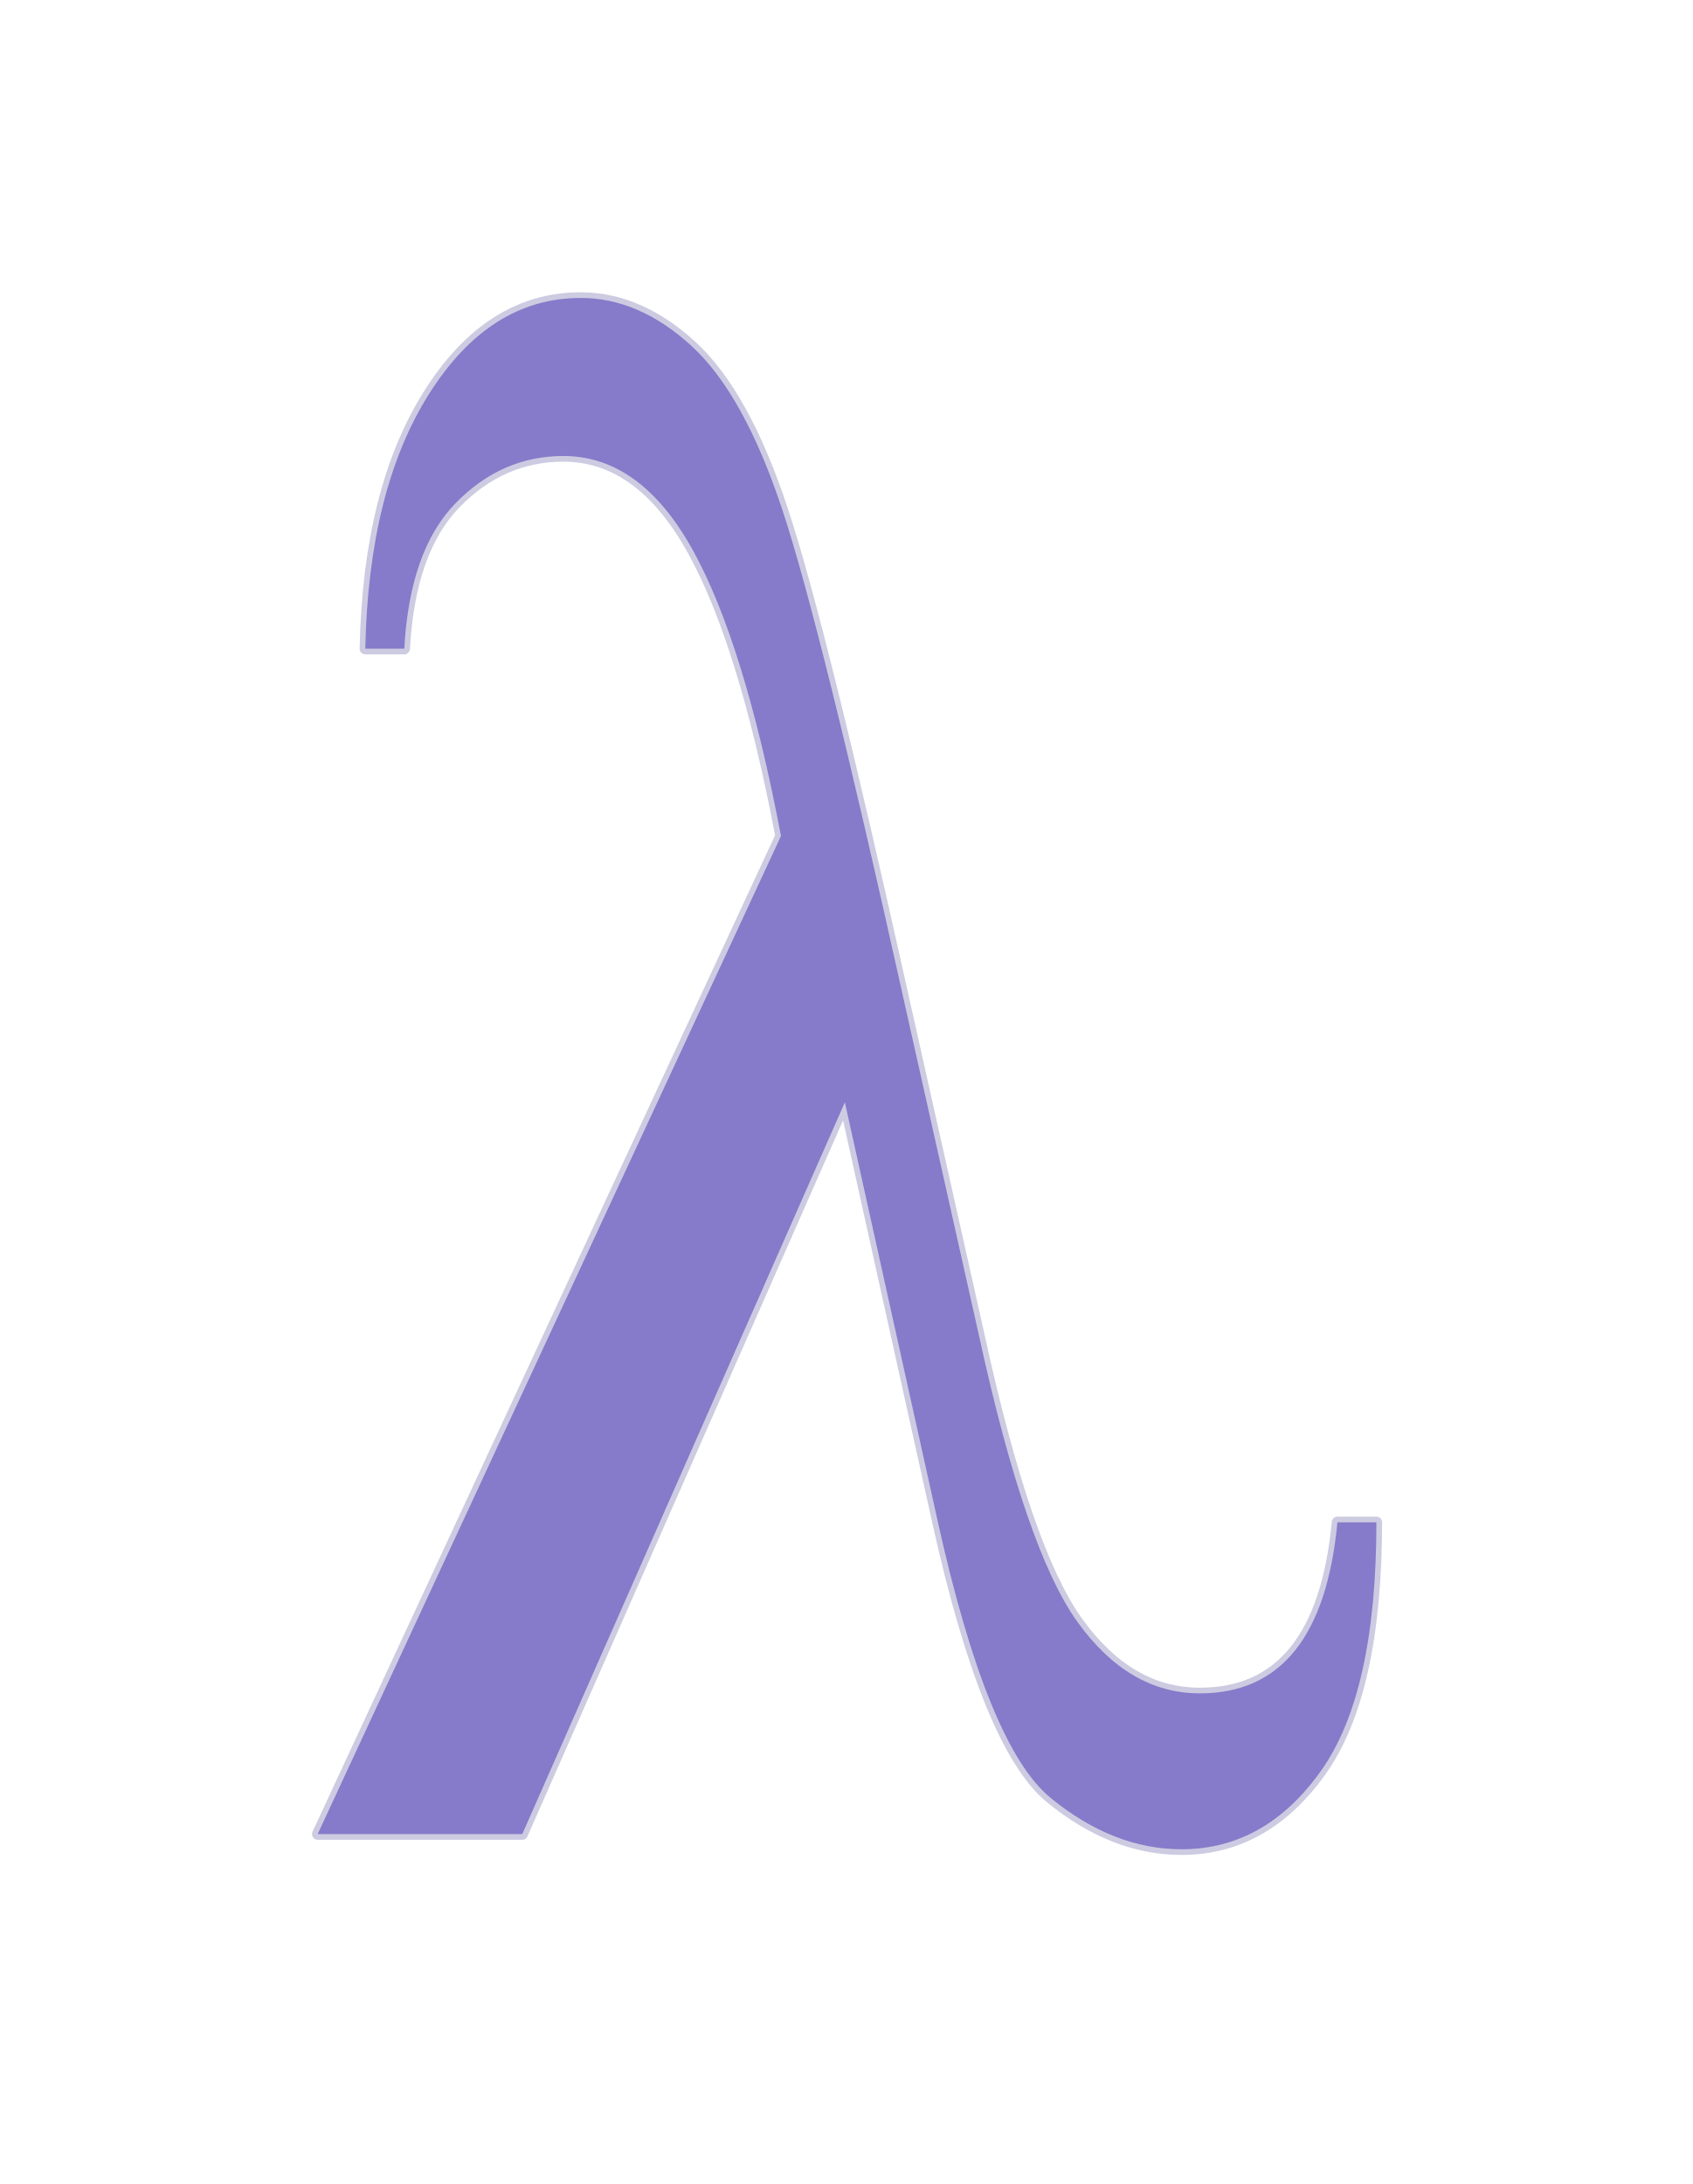
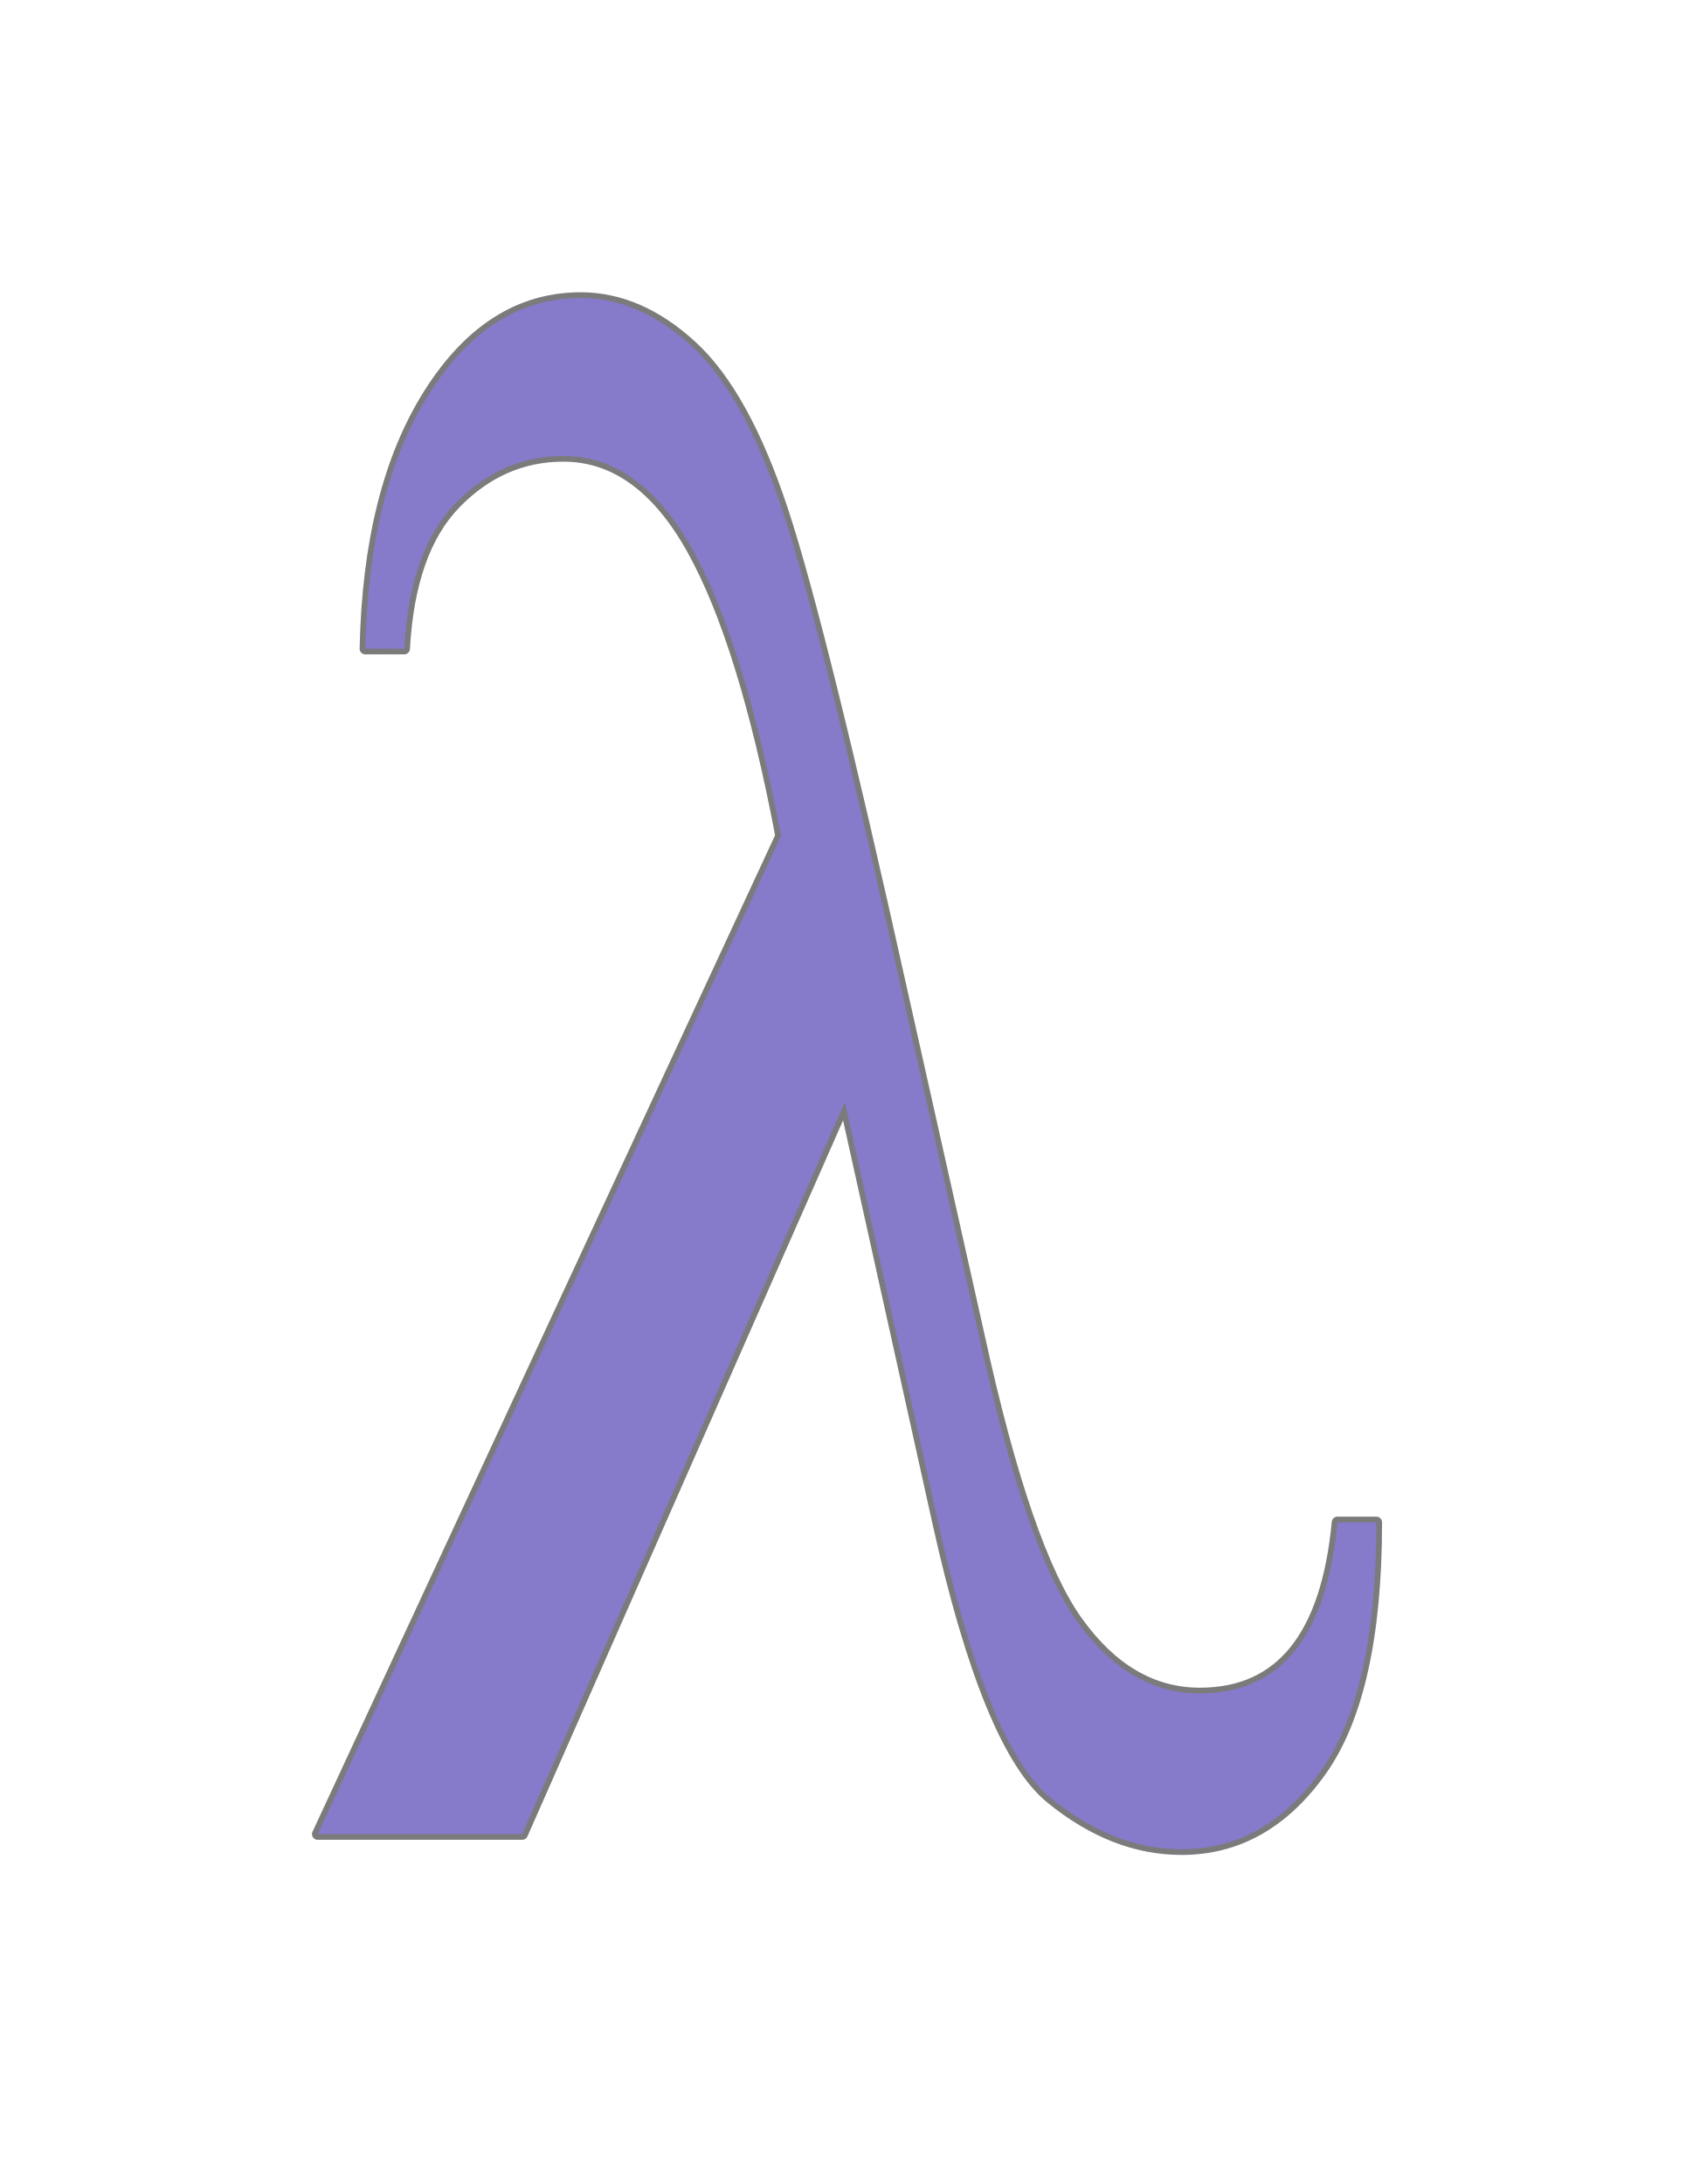
<svg xmlns="http://www.w3.org/2000/svg" width="1524.737" height="1967.211" viewBox="0 -410 1565.396 1868.851" id="svg2" version="1.0">
  <defs id="defs13">
    <filter style="color-interpolation-filters:sRGB" id="filter1467" x="-0.299" width="1.598" y="-0.204" height="1.408">
      <feGaussianBlur stdDeviation="121.891" id="feGaussianBlur1469" />
    </filter>
  </defs>
  <g id="g1251" transform="translate(287.282,248.8119)" style="display:none">
    <path id="path1249" d="m 949.536,673.558 h 36.04 c 0,105.451 -17.187,182.203 -51.557,230.256 -34.372,48.053 -77.253,72.08 -128.643,72.08 -42.047,0 -82.426,-15.851 -121.135,-47.553 -38.71,-31.702 -73.415,-116.629 -104.116,-254.783 L 494.03,285.126 195.698,961.878 H 6.488 L 434.964,38.852 c -22.692,-119.465 -50.056,-207.897 -82.091,-265.295 -32.036,-57.396 -71.747,-86.094 -119.132,-86.096 -38.042,10e-4 -71.246,14.517 -99.611,43.548 -28.365,29.033 -44.216,73.917 -47.553,134.65 h -36.04 c 2.002,-98.108 21.691,-176.695 59.066,-235.762 37.375,-59.064 84.093,-88.597 140.156,-88.598 36.04,0.001 70.244,14.851 102.614,44.55 32.369,29.701 60.4,80.424 84.093,152.169 23.692,71.748 60.567,220.413 110.623,445.996 l 71.079,317.353 c 28.698,131.48 58.898,219.411 90.601,263.793 31.701,44.383 69.576,66.574 113.626,66.574 74.749,2e-4 117.129,-52.725 127.141,-158.176 z" style="font-style:normal;font-weight:normal;font-size:2050.278px;font-family:'Times New Roman';opacity:0.98;fill:#8477c9;fill-opacity:1;stroke:#2d2844;stroke-width:10.513;stroke-linecap:round;stroke-linejoin:round;stroke-miterlimit:4;stroke-dasharray:1.051, 1.051;stroke-dashoffset:0;stroke-opacity:1;paint-order:stroke fill markers;filter:url(#filter1467)" />
  </g>
  <text xml:space="preserve" style="font-style:normal;font-weight:normal;line-height:0%;font-family:Lello;fill:#000000;fill-opacity:1;stroke:none;stroke-width:1px;stroke-linecap:butt;stroke-linejoin:miter;stroke-opacity:1" x="-1226.296" y="-958.185" id="text2171">
    <tspan id="tspan2173" x="-1226.296" y="-958.185" style="font-size:12px;line-height:1.25"> </tspan>
  </text>
  <g id="layer1" style="display:inline" transform="translate(287.282,248.8119)">
-     <path style="font-style:normal;font-weight:normal;font-size:2050.278px;font-family:'Times New Roman';opacity:0.98;fill:#8477c9;fill-opacity:1;stroke:#cccae0;stroke-width:10.513;stroke-linecap:round;stroke-linejoin:round;stroke-miterlimit:4;stroke-dasharray:1.051, 1.051;stroke-dashoffset:0;stroke-opacity:1;paint-order:stroke fill markers" d="m 949.536,673.558 h 36.04 c 0,105.451 -17.187,182.203 -51.557,230.256 -34.372,48.053 -77.253,72.08 -128.643,72.08 -42.047,0 -82.426,-15.851 -121.135,-47.553 -38.71,-31.702 -73.415,-116.629 -104.116,-254.783 L 494.03,285.126 195.698,961.878 H 6.488 L 434.964,38.852 c -22.692,-119.465 -50.056,-207.897 -82.091,-265.295 -32.036,-57.396 -71.747,-86.094 -119.132,-86.096 -38.042,10e-4 -71.246,14.517 -99.611,43.548 -28.365,29.033 -44.216,73.917 -47.553,134.65 h -36.04 c 2.002,-98.108 21.691,-176.695 59.066,-235.762 37.375,-59.064 84.093,-88.597 140.156,-88.598 36.04,0.001 70.244,14.851 102.614,44.55 32.369,29.701 60.4,80.424 84.093,152.169 23.692,71.748 60.567,220.413 110.623,445.996 l 71.079,317.353 c 28.698,131.48 58.898,219.411 90.601,263.793 31.701,44.383 69.576,66.574 113.626,66.574 74.749,2e-4 117.129,-52.725 127.141,-158.176 z" id="path7" />
+     <path style="font-style:normal;font-weight:normal;font-size:2050.278px;font-family:'Times New Roman';opacity:0.98;fill:#8477c9;fill-opacity:1;stroke:#151515;stroke-width:10.513;stroke-linecap:round;stroke-linejoin:round;stroke-miterlimit:4;stroke-dasharray:1.051,1.051;stroke-dashoffset:0;stroke-opacity:0.576;paint-order:stroke fill markers" d="m 949.536,673.558 h 36.04 c 0,105.451 -17.187,182.203 -51.557,230.256 -34.372,48.053 -77.253,72.08 -128.643,72.08 -42.047,0 -82.426,-15.851 -121.135,-47.553 -38.71,-31.702 -73.415,-116.629 -104.116,-254.783 L 494.03,285.126 195.698,961.878 H 6.488 L 434.964,38.852 c -22.692,-119.465 -50.056,-207.897 -82.091,-265.295 -32.036,-57.396 -71.747,-86.094 -119.132,-86.096 -38.042,10e-4 -71.246,14.517 -99.611,43.548 -28.365,29.033 -44.216,73.917 -47.553,134.65 h -36.04 c 2.002,-98.108 21.691,-176.695 59.066,-235.762 37.375,-59.064 84.093,-88.597 140.156,-88.598 36.04,0.001 70.244,14.851 102.614,44.55 32.369,29.701 60.4,80.424 84.093,152.169 23.692,71.748 60.567,220.413 110.623,445.996 l 71.079,317.353 c 28.698,131.48 58.898,219.411 90.601,263.793 31.701,44.383 69.576,66.574 113.626,66.574 74.749,2e-4 117.129,-52.725 127.141,-158.176 z" id="path7" />
  </g>
</svg>
